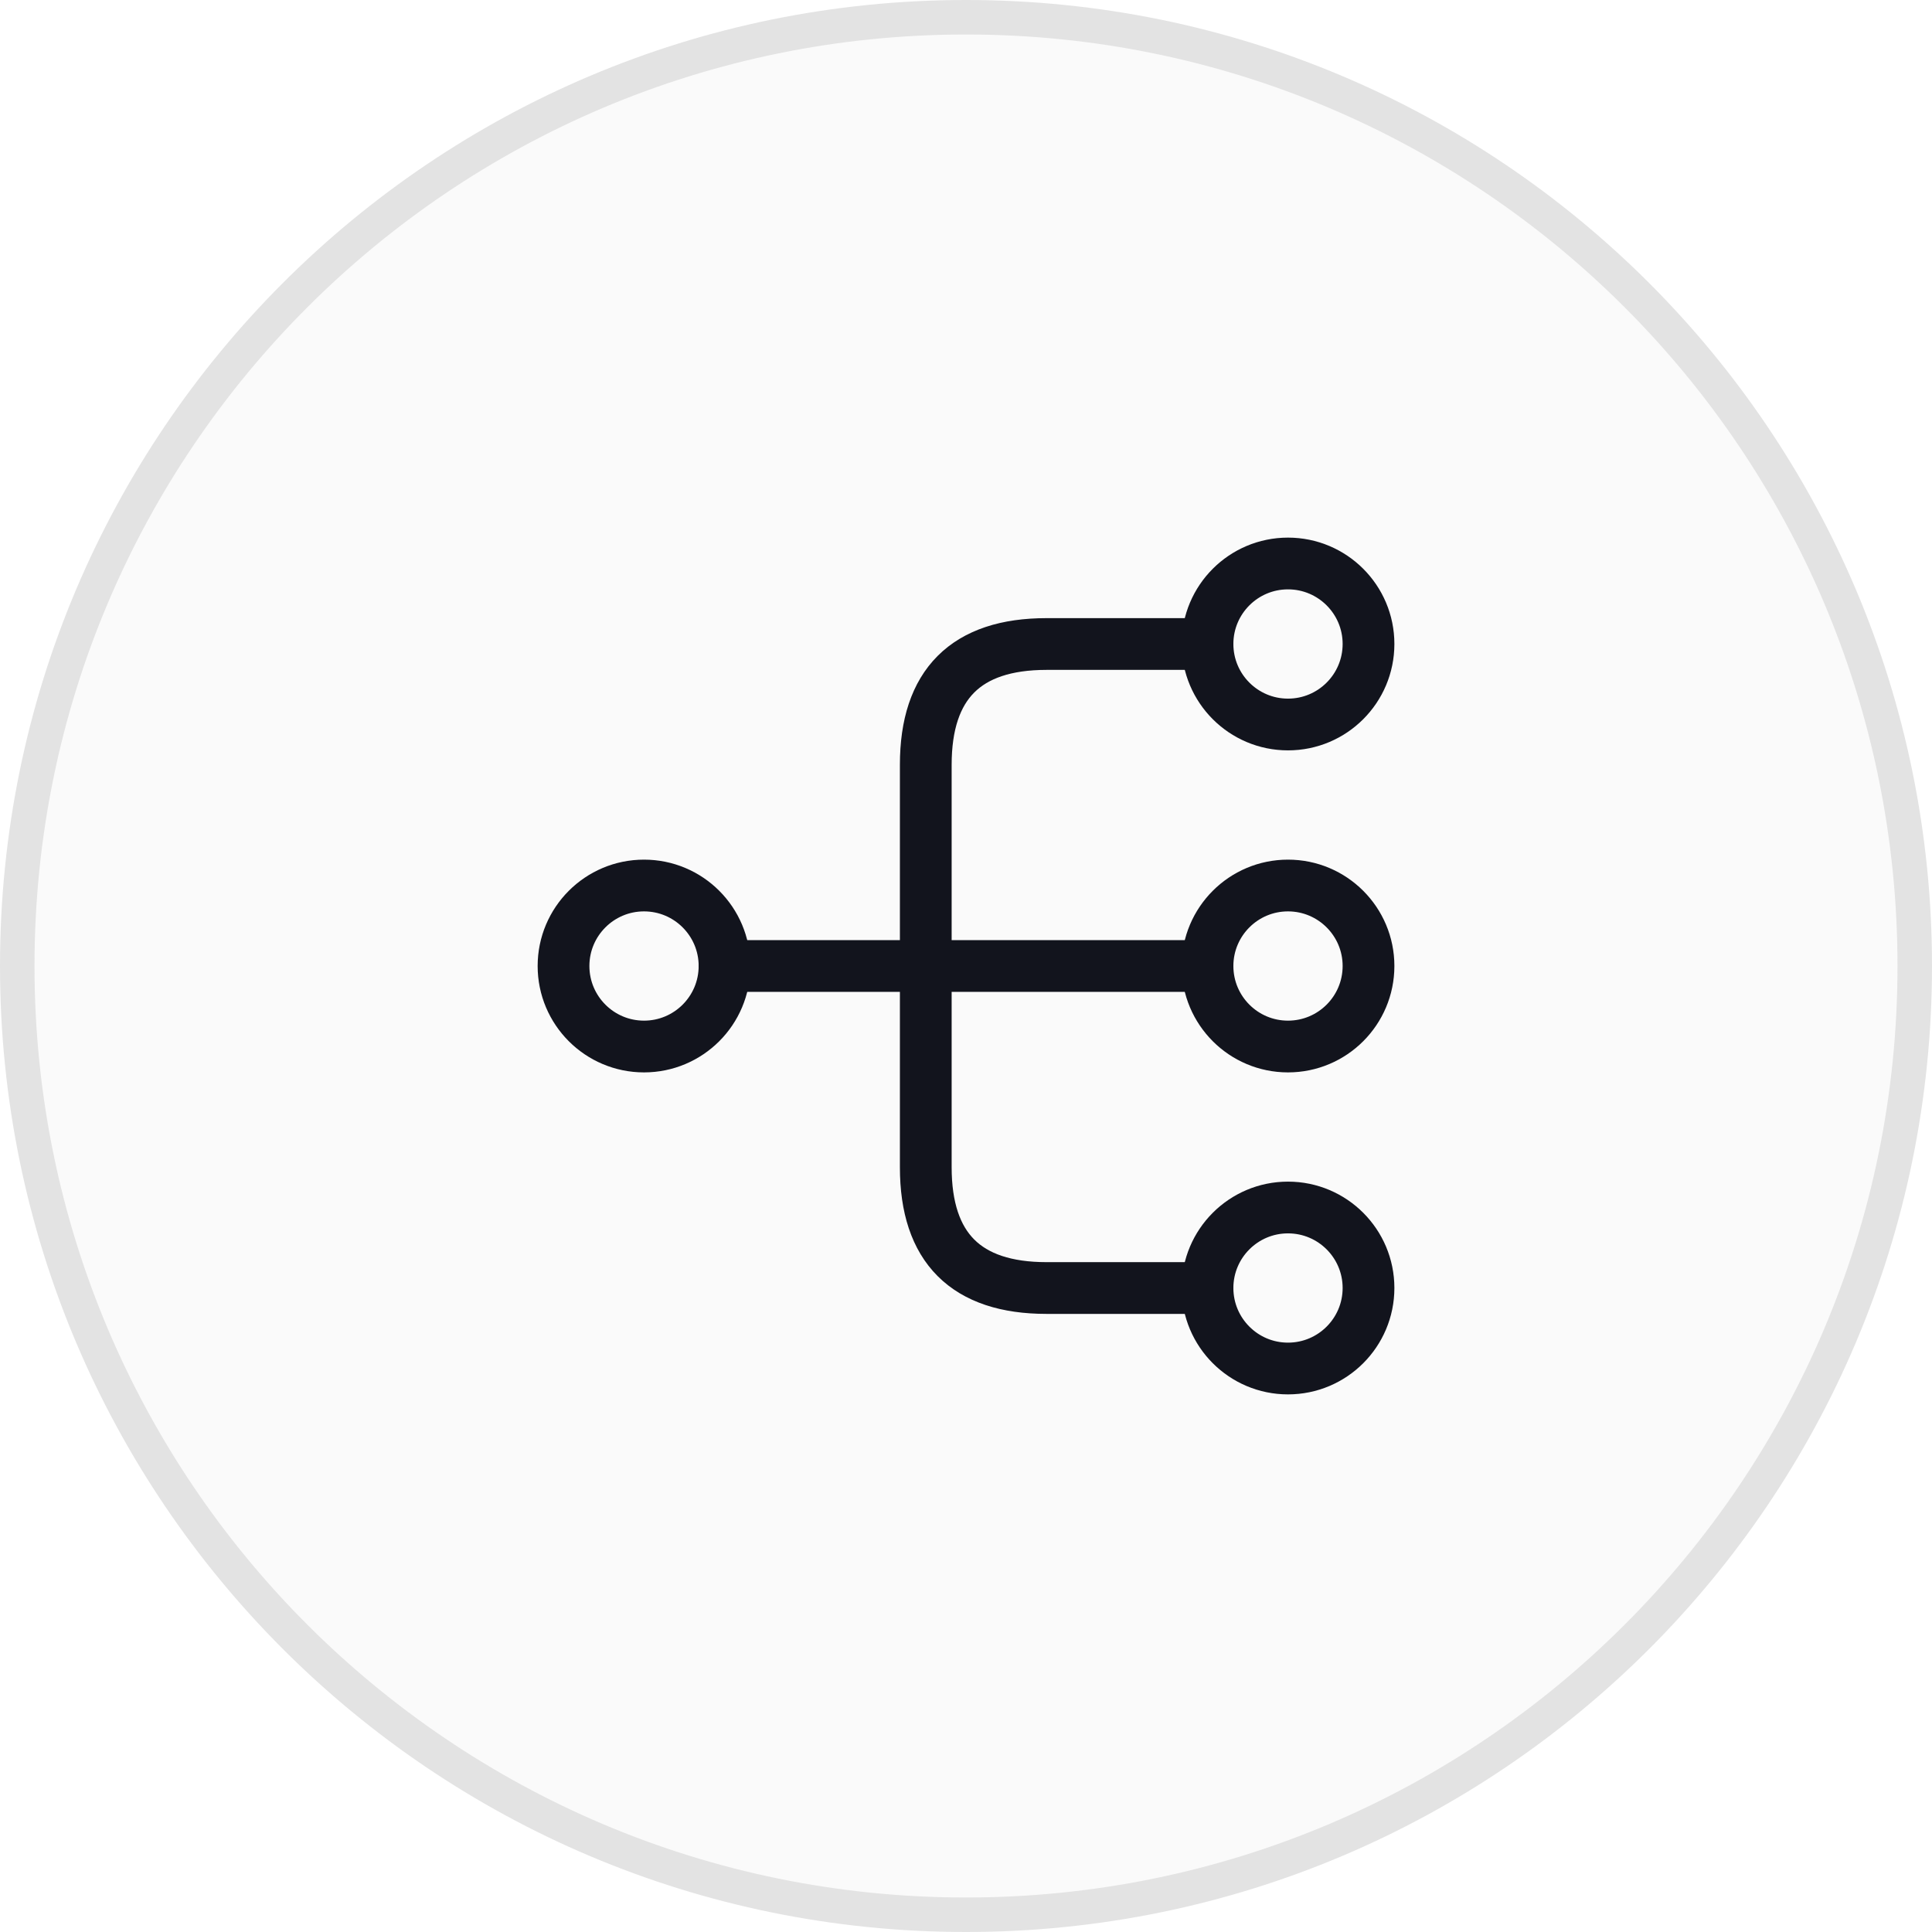
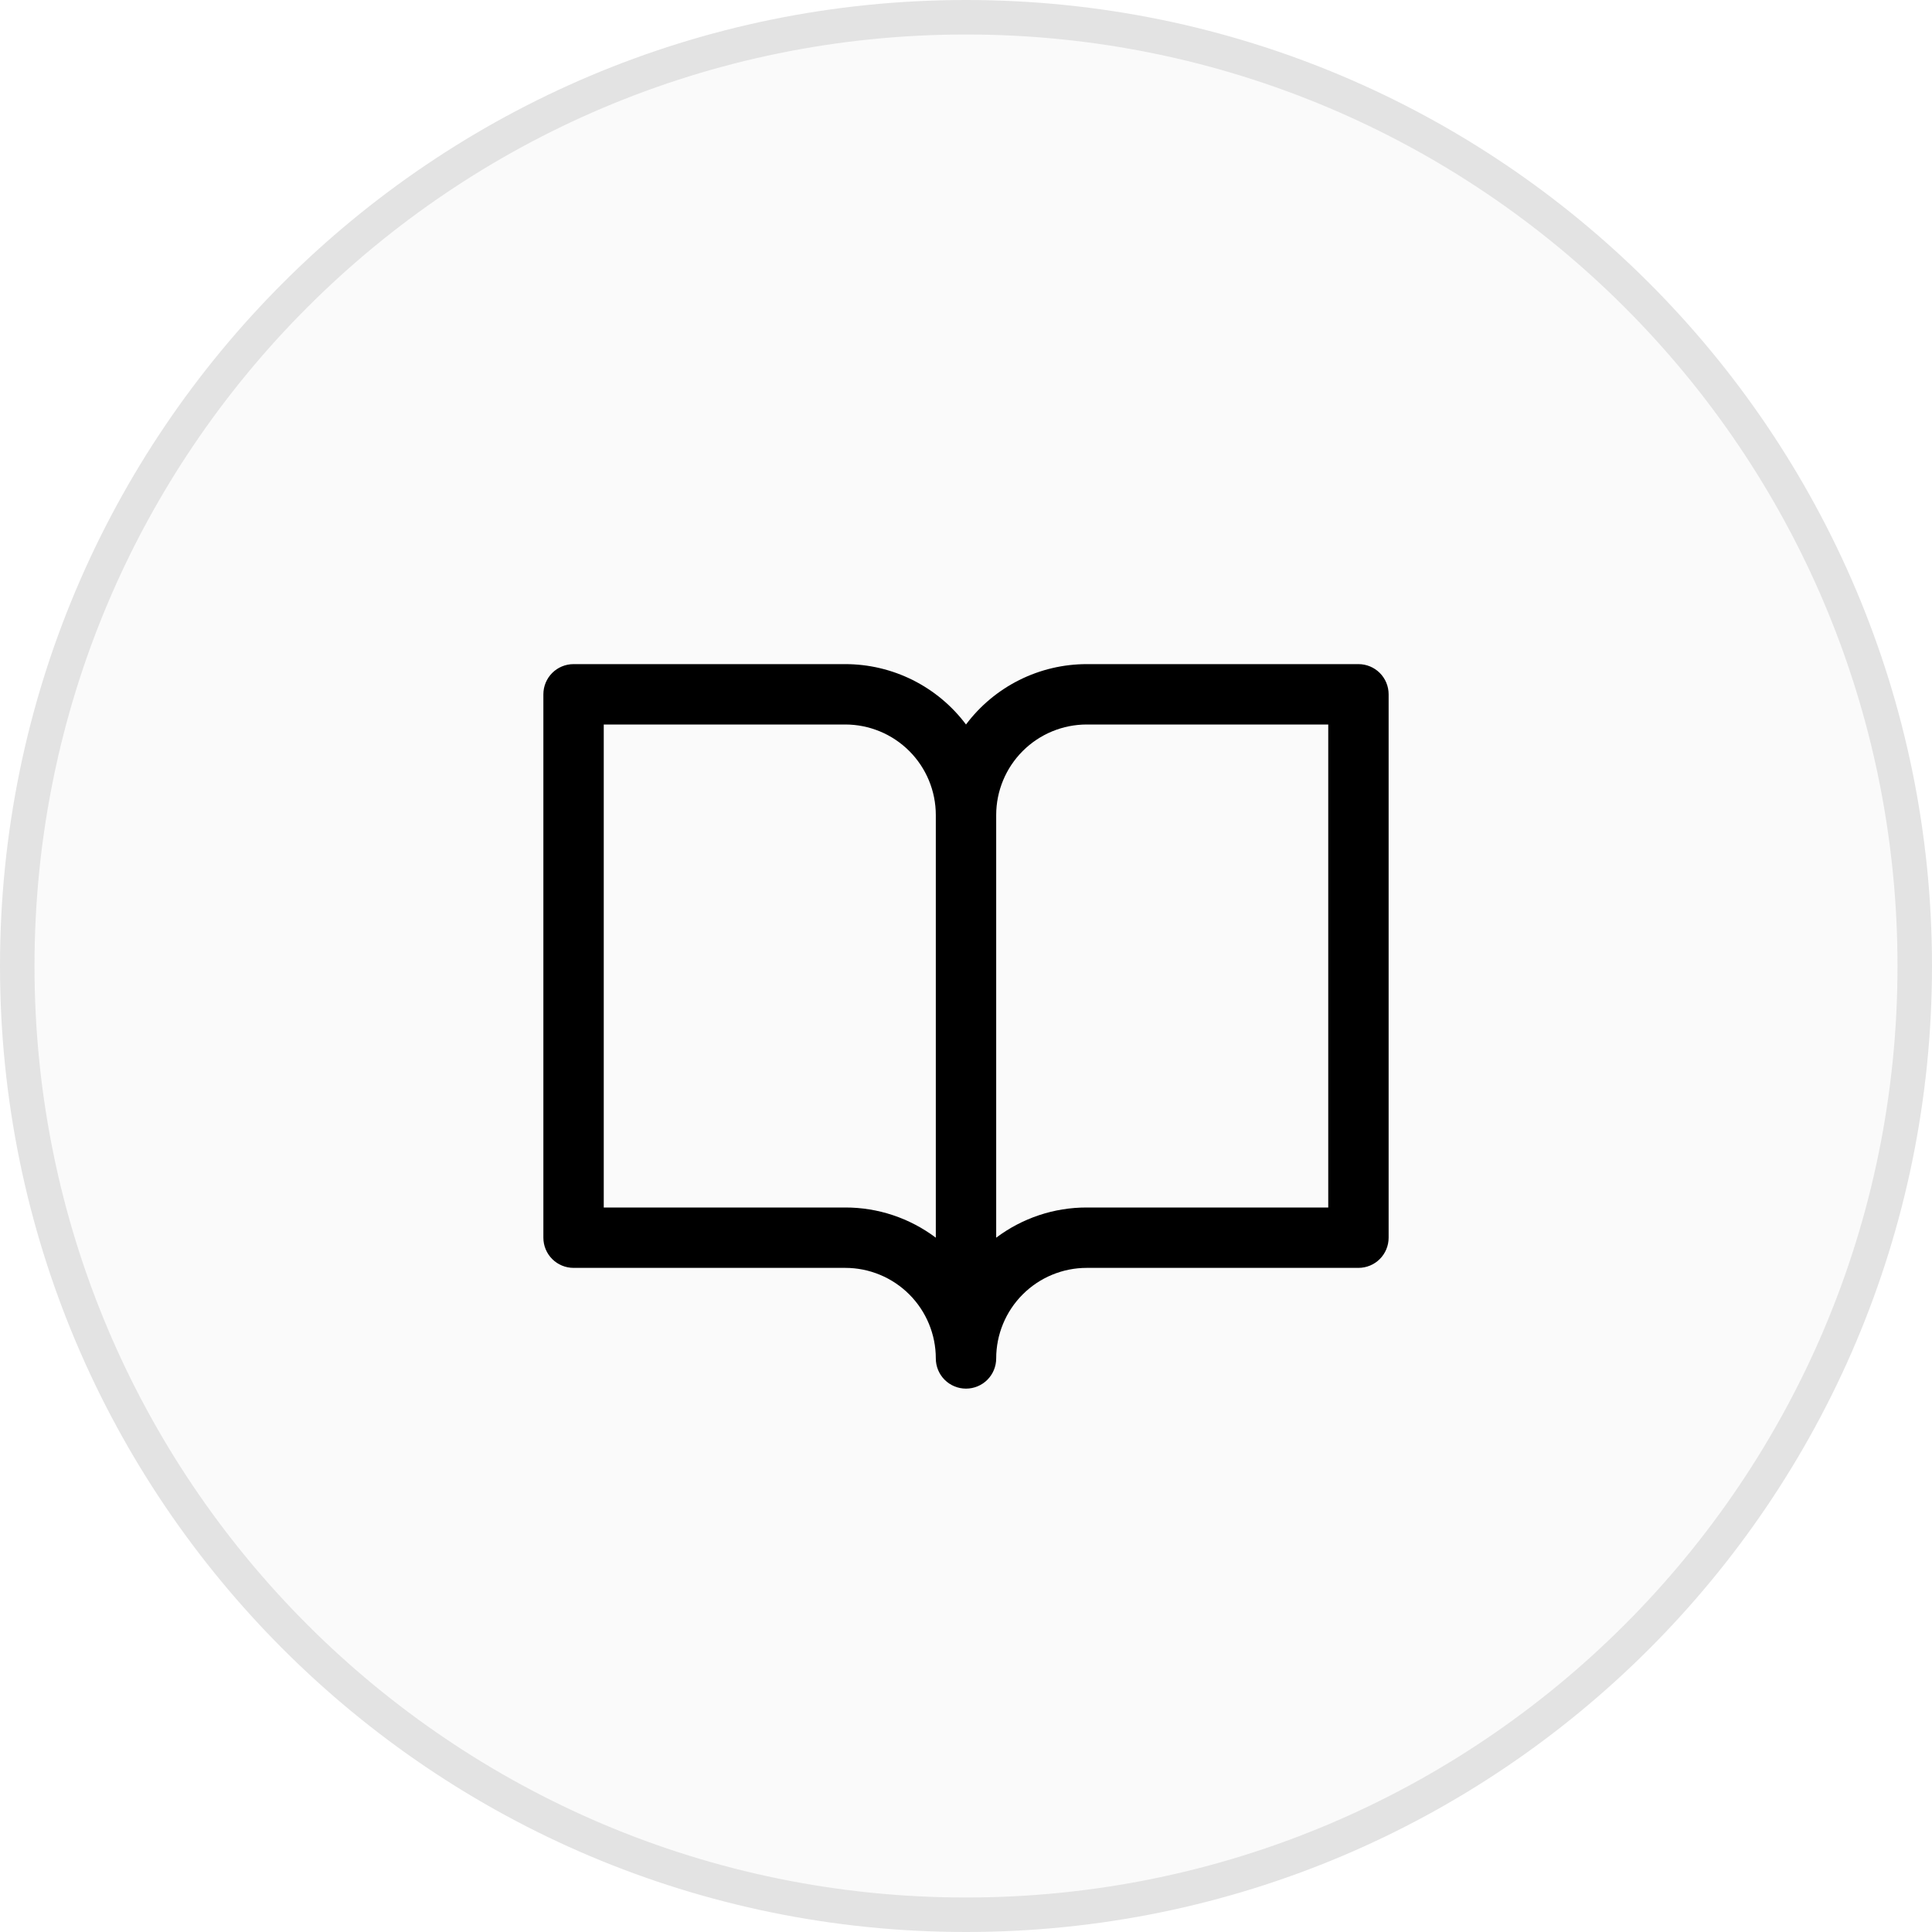
<svg xmlns="http://www.w3.org/2000/svg" width="56" height="56" viewBox="0 0 56 56" fill="none">
  <circle cx="28" cy="28" r="27.5" fill="#FAFAFA" stroke="#E3E3E3" />
-   <path d="M37.333 30.334C38.622 30.334 39.667 29.289 39.667 28C39.667 26.712 38.622 25.667 37.333 25.667C36.045 25.667 35 26.712 35 28C35 29.289 36.045 30.334 37.333 30.334Z" stroke="#12141D" stroke-width="1.5" stroke-linecap="round" stroke-linejoin="round" />
-   <path d="M37.333 21C38.622 21 39.667 19.955 39.667 18.666C39.667 17.378 38.622 16.333 37.333 16.333C36.045 16.333 35 17.378 35 18.666C35 19.955 36.045 21 37.333 21Z" stroke="#12141D" stroke-width="1.5" stroke-linecap="round" stroke-linejoin="round" />
-   <path d="M37.333 39.667C38.622 39.667 39.667 38.622 39.667 37.333C39.667 36.045 38.622 35 37.333 35C36.045 35 35 36.045 35 37.333C35 38.622 36.045 39.667 37.333 39.667Z" stroke="#12141D" stroke-width="1.5" stroke-linecap="round" stroke-linejoin="round" />
-   <path d="M18.667 30.334C19.956 30.334 21.001 29.289 21.001 28C21.001 26.712 19.956 25.667 18.667 25.667C17.379 25.667 16.334 26.712 16.334 28C16.334 29.289 17.379 30.334 18.667 30.334Z" stroke="#12141D" stroke-width="1.5" stroke-linecap="round" stroke-linejoin="round" />
-   <path d="M21 28H35" stroke="#12141D" stroke-width="1.5" stroke-linecap="round" stroke-linejoin="round" />
-   <path d="M35.001 18.667H30.334C28.001 18.667 26.834 19.834 26.834 22.167V33.834C26.834 36.167 28.001 37.334 30.334 37.334H35.001" stroke="#12141D" stroke-width="1.5" stroke-linecap="round" stroke-linejoin="round" />
+   <path d="M39.375 19.25H31.5C30.821 19.25 30.151 19.408 29.543 19.712C28.936 20.016 28.407 20.457 28 21C27.593 20.457 27.064 20.016 26.457 19.712C25.849 19.408 25.179 19.25 24.5 19.25H16.625C16.393 19.25 16.17 19.342 16.006 19.506C15.842 19.67 15.75 19.893 15.75 20.125V35.875C15.75 36.107 15.842 36.33 16.006 36.494C16.17 36.658 16.393 36.75 16.625 36.75H24.5C25.196 36.75 25.864 37.027 26.356 37.519C26.848 38.011 27.125 38.679 27.125 39.375C27.125 39.607 27.217 39.83 27.381 39.994C27.545 40.158 27.768 40.25 28 40.25C28.232 40.25 28.455 40.158 28.619 39.994C28.783 39.83 28.875 39.607 28.875 39.375C28.875 38.679 29.152 38.011 29.644 37.519C30.136 37.027 30.804 36.75 31.5 36.75H39.375C39.607 36.75 39.83 36.658 39.994 36.494C40.158 36.33 40.25 36.107 40.25 35.875V20.125C40.25 19.893 40.158 19.67 39.994 19.506C39.83 19.342 39.607 19.25 39.375 19.25ZM24.5 35H17.5V21H24.5C25.196 21 25.864 21.277 26.356 21.769C26.848 22.261 27.125 22.929 27.125 23.625V35.875C26.368 35.306 25.447 34.998 24.5 35ZM38.5 35H31.5C30.553 34.998 29.632 35.306 28.875 35.875V23.625C28.875 22.929 29.152 22.261 29.644 21.769C30.136 21.277 30.804 21 31.5 21H38.5V35Z" fill="black" />
</svg>
